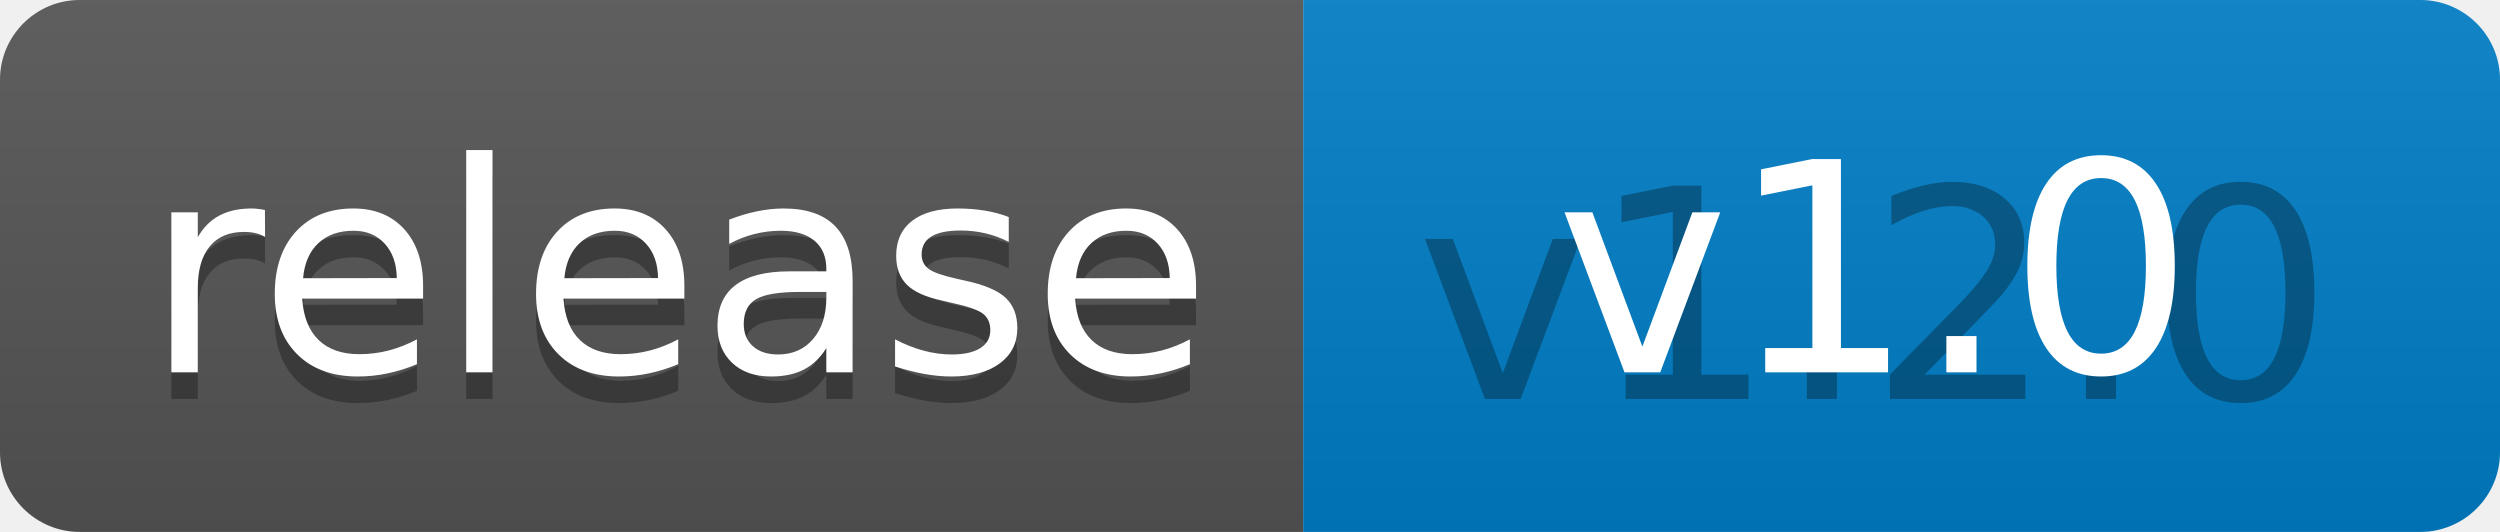
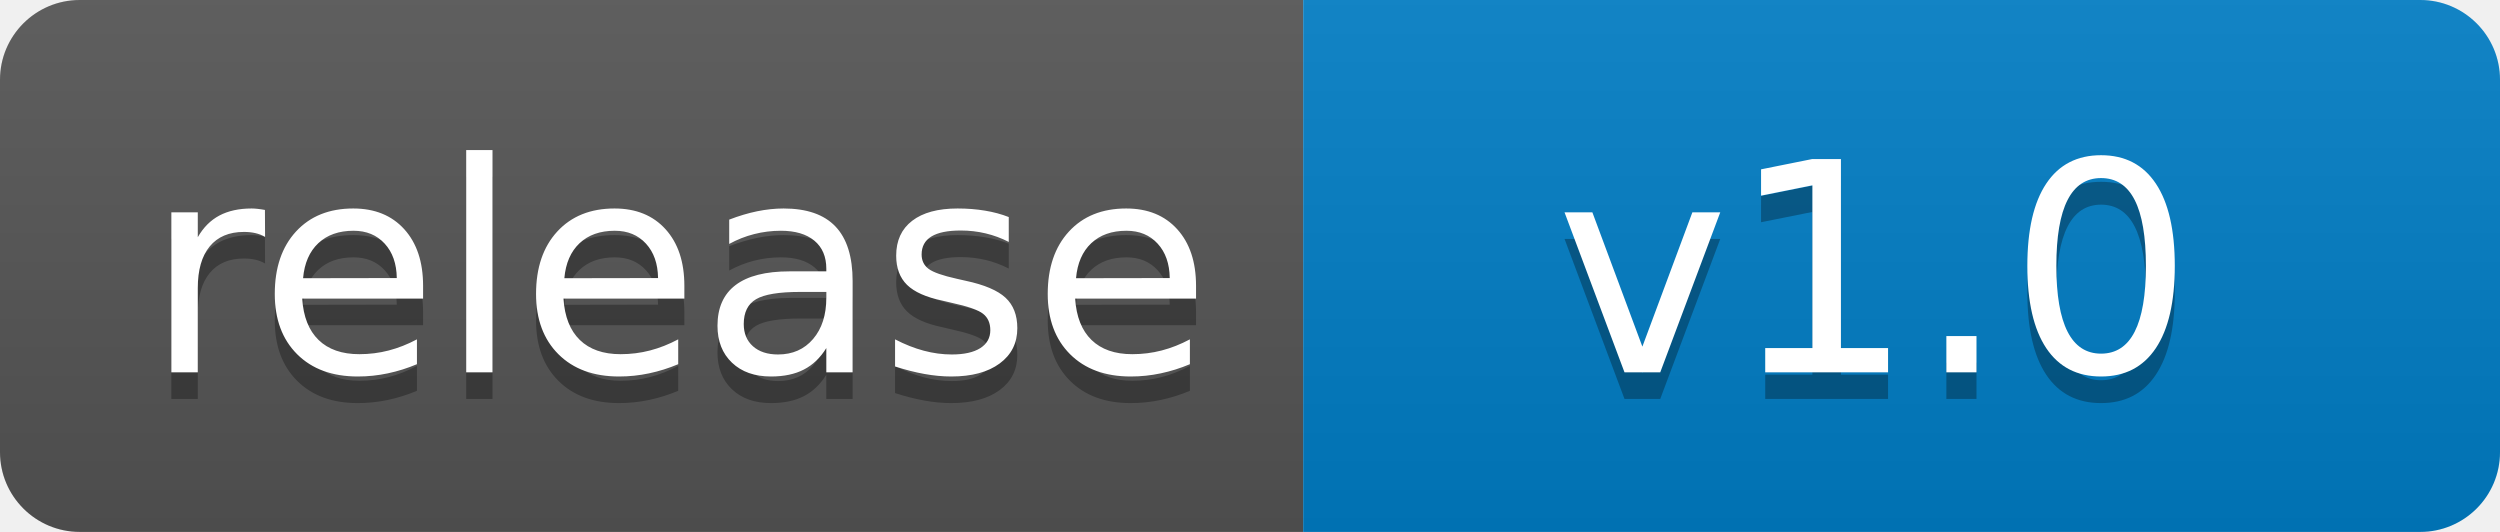
<svg xmlns="http://www.w3.org/2000/svg" aria-label="release: v1.0" height="20" role="img" width="94">
  <linearGradient id="s" x2="0" y2="100%">
    <stop offset="0" stop-color="#bbb" stop-opacity=".1" />
    <stop offset="1" stop-opacity=".1" />
  </linearGradient>
  <clipPath id="r">
    <rect fill="#fff" height="20" rx="3" width="94" />
  </clipPath>
  <g clip-path="url(#r)">
    <rect fill="#555" height="20" width="49" />
    <rect fill="#007ec6" height="20" width="45" x="49" />
    <rect fill="url(#s)" height="20" width="94" />
  </g>
  <g fill="#fff" font-family="Verdana,Geneva,DejaVu Sans,sans-serif" font-size="110" text-anchor="middle" text-rendering="geometricPrecision">
    <text aria-hidden="true" fill="#010101" fill-opacity=".3" textLength="390" transform="scale(.1)" x="255" y="150">release</text>
    <text fill="#fff" textLength="390" transform="scale(.1)" x="255" y="140">release</text>
-     <text aria-hidden="true" fill="#010101" fill-opacity=".3" textLength="350" transform="scale(.1)" x="705" y="150">v1.2.0</text>
+     <text aria-hidden="true" fill="#010101" fill-opacity=".3" textLength="350" transform="scale(.1)" x="705" y="150">v1.0</text>
    <text fill="#fff" textLength="350" transform="scale(.1)" x="705" y="140">v1.0
        </text>
  </g>
</svg>
